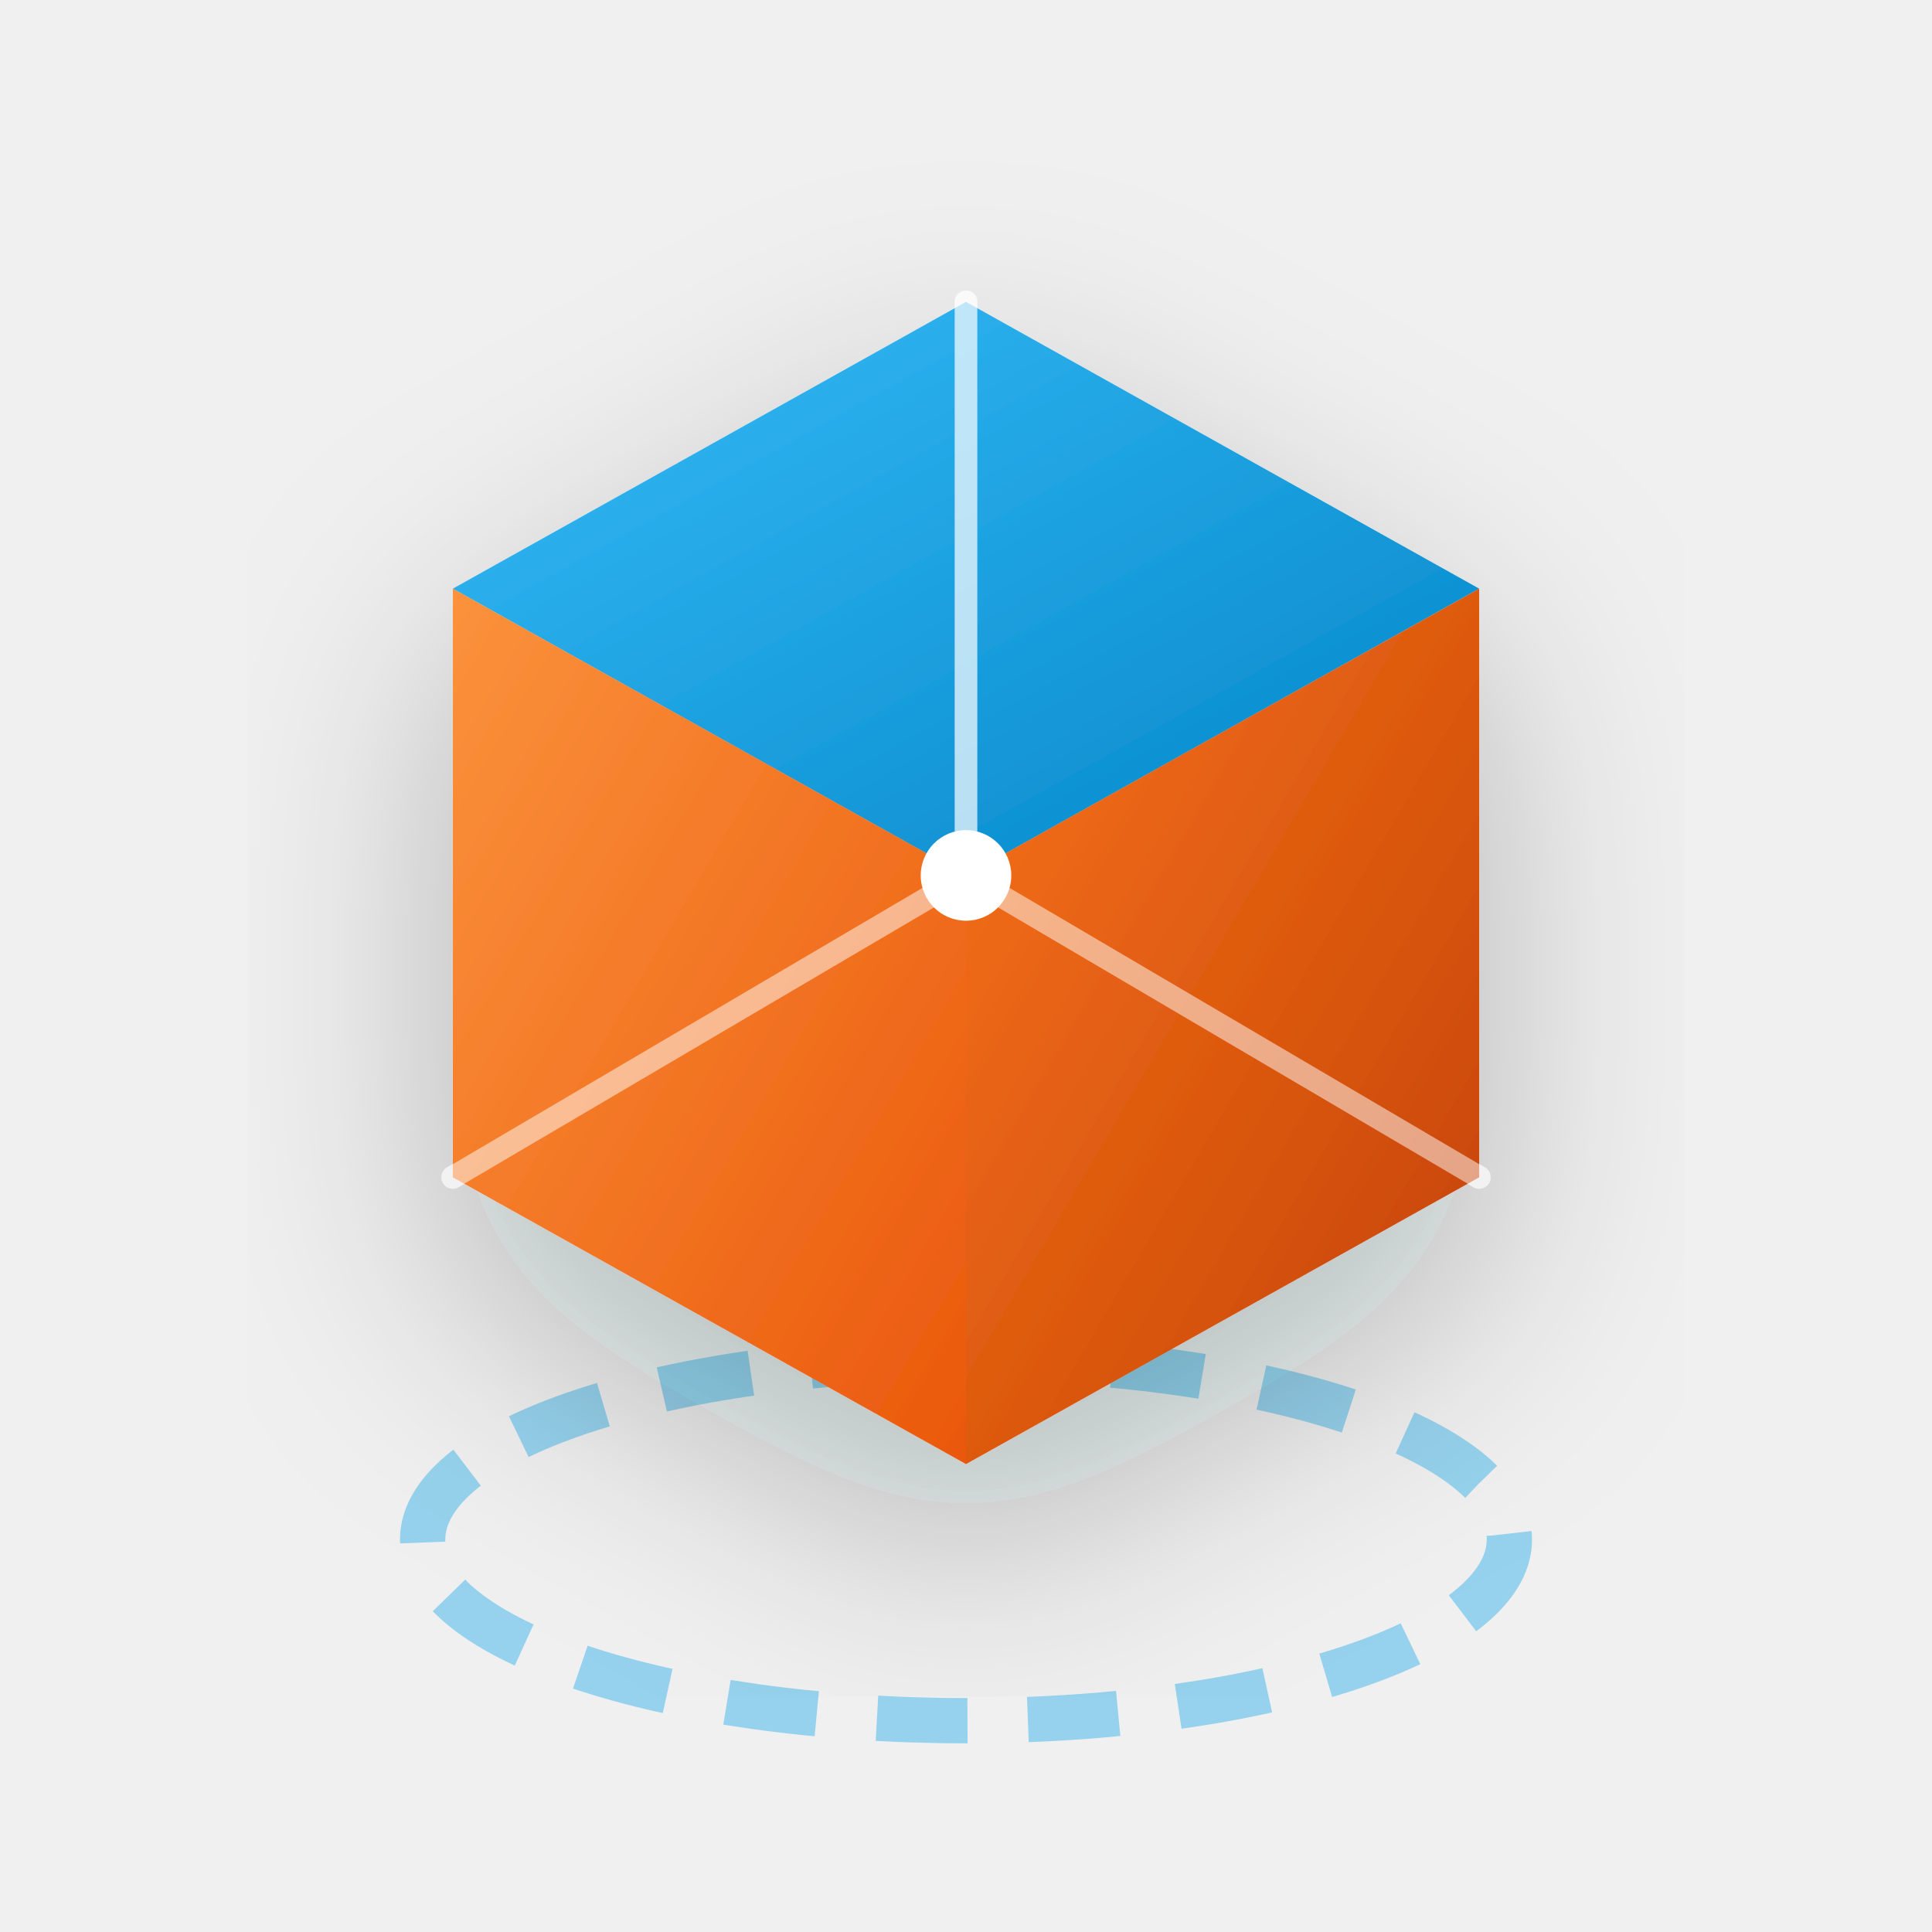
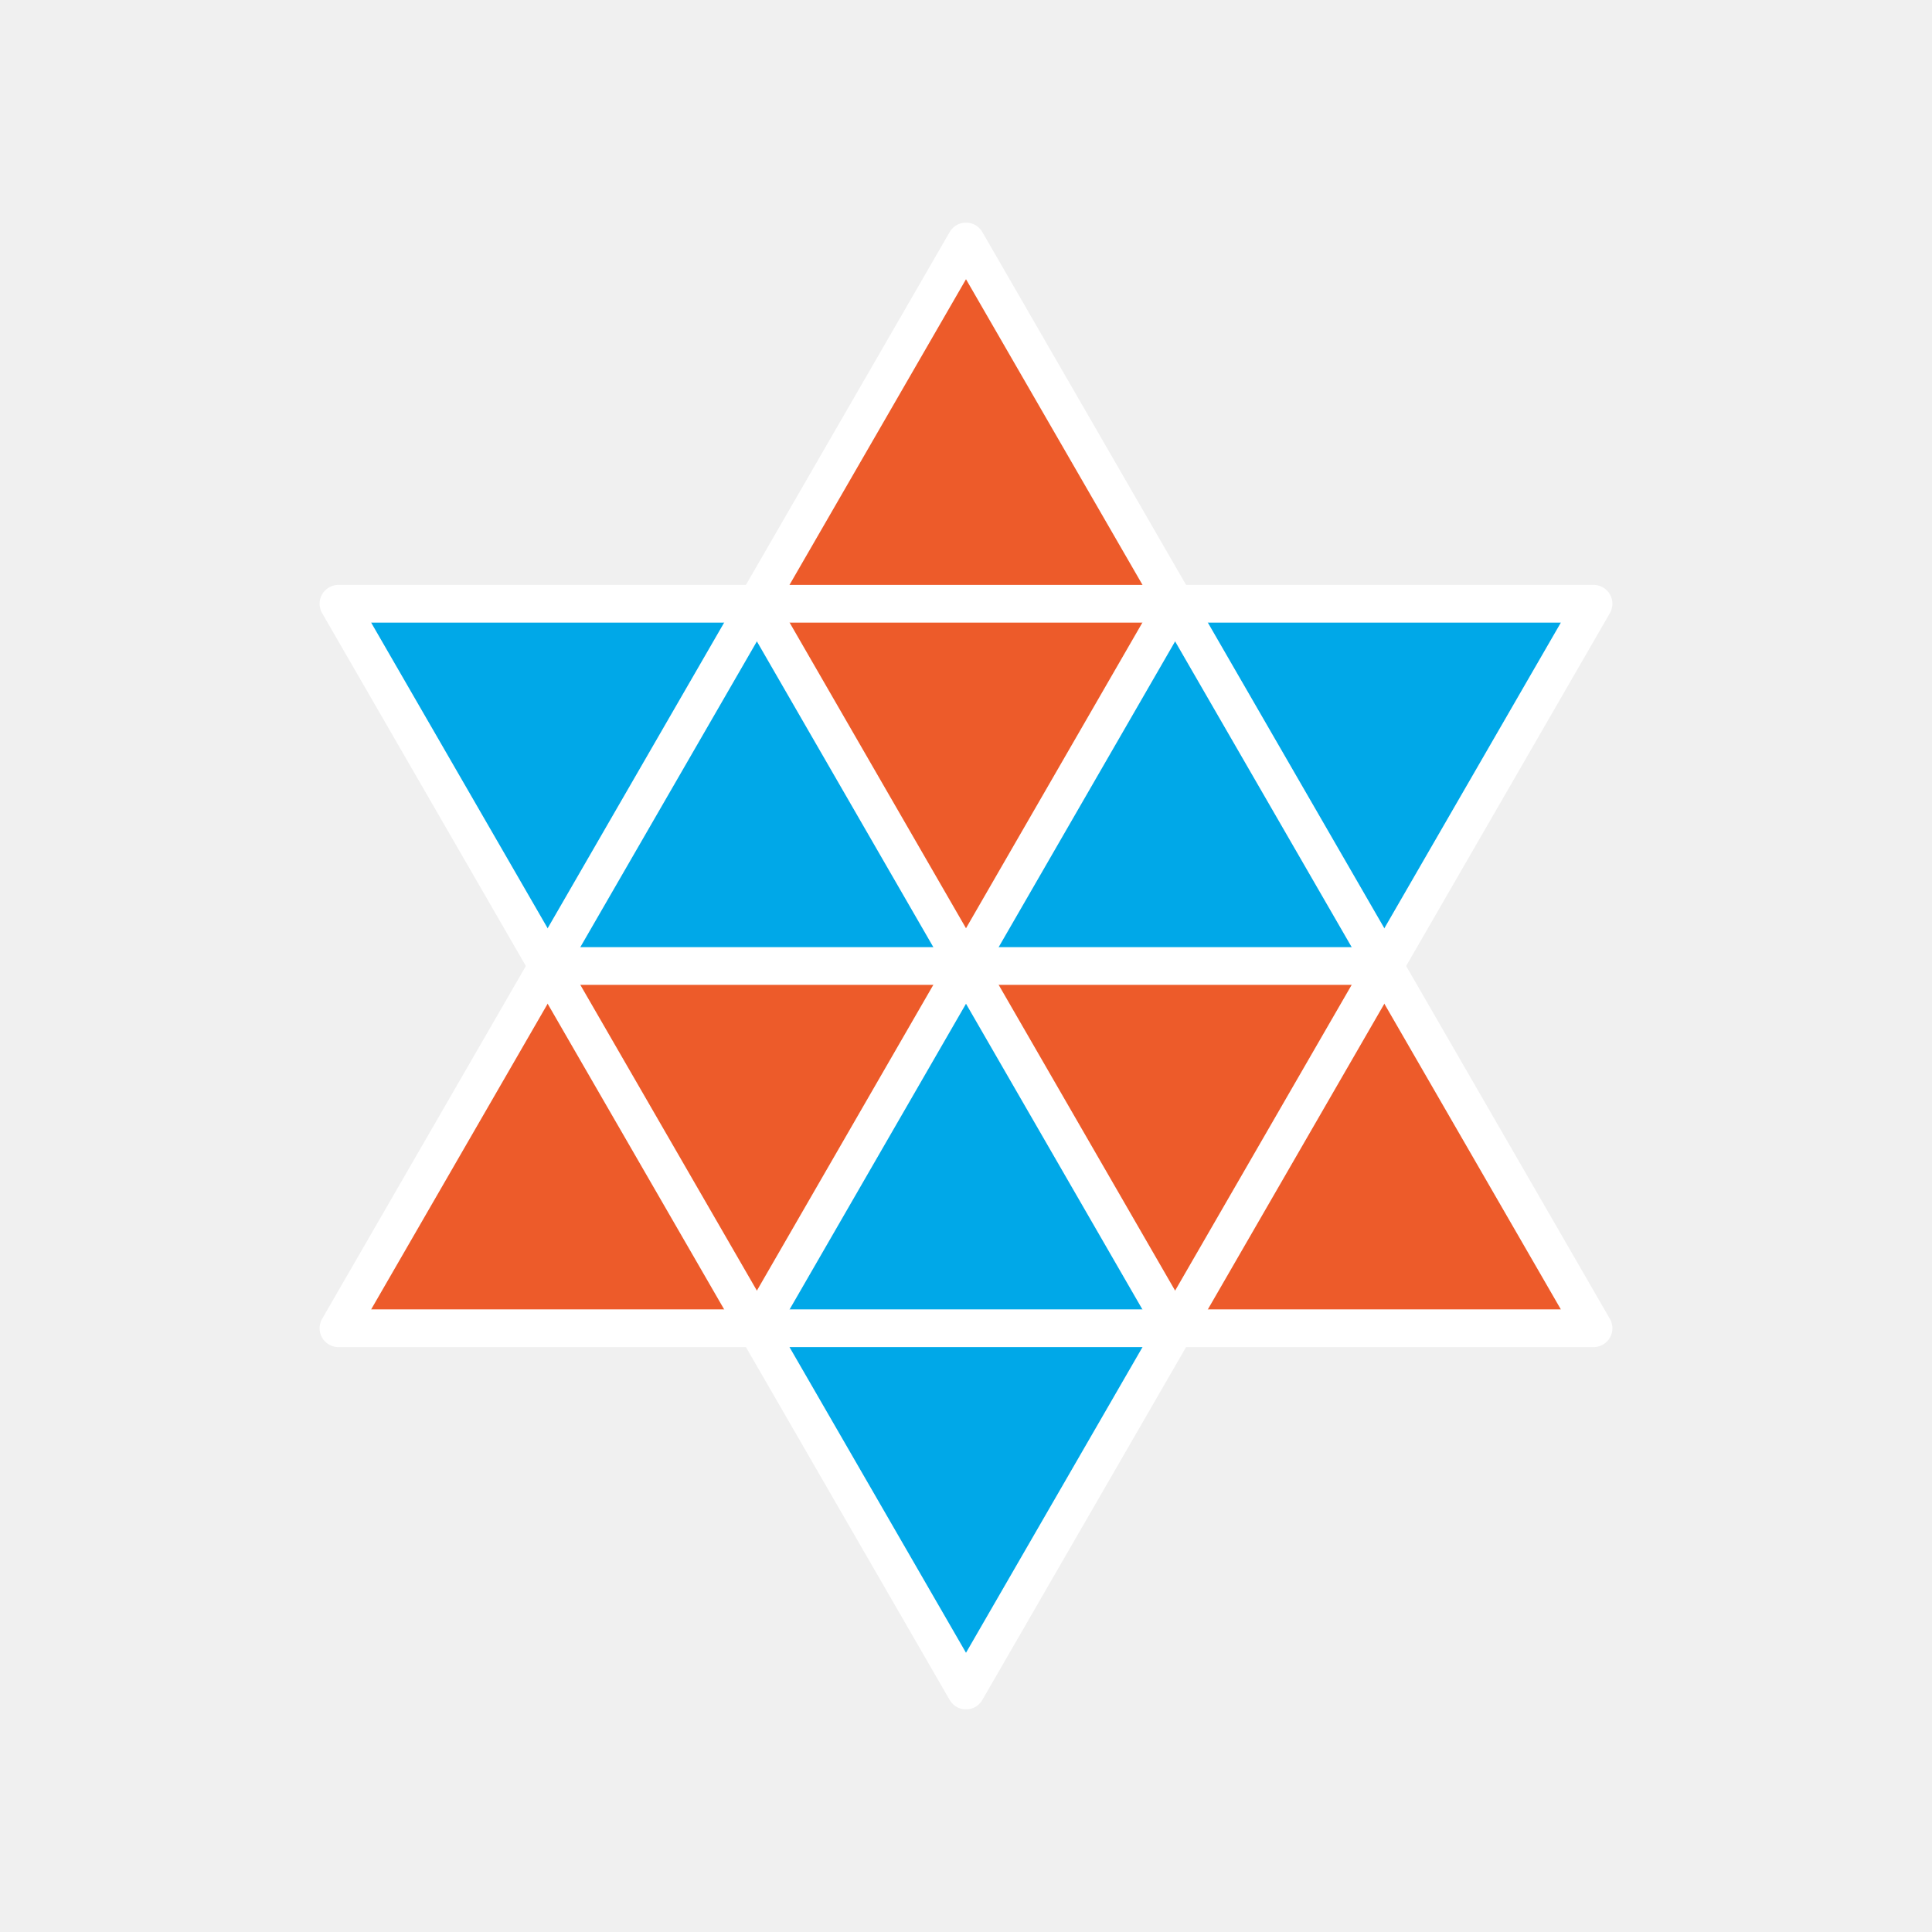
- <svg xmlns="http://www.w3.org/2000/svg" viewBox="0 0 256 256" width="100%" height="100%">
-   <defs>
-     <linearGradient id="top-grad" x1="0%" y1="0%" x2="100%" y2="100%">
-       <stop offset="0%" stop-color="#38BDF8" />
-       <stop offset="100%" stop-color="#0284C7" />
-     </linearGradient>
-     <linearGradient id="left-grad" x1="0%" y1="0%" x2="100%" y2="100%">
-       <stop offset="0%" stop-color="#FB923C" />
-       <stop offset="100%" stop-color="#EA580C" />
-     </linearGradient>
-     <linearGradient id="right-grad" x1="0%" y1="0%" x2="100%" y2="100%">
-       <stop offset="0%" stop-color="#F97316" />
-       <stop offset="100%" stop-color="#C2410C" />
-     </linearGradient>
-     <filter id="cube-shadow" x="-20%" y="-20%" width="140%" height="140%">
-       <feDropShadow dx="0" dy="12" stdDeviation="16" flood-color="#0F172A" flood-opacity="0.25" />
-     </filter>
-   </defs>
-   <ellipse cx="128" cy="204" rx="72" ry="24" fill="none" stroke="#0EA5E9" stroke-width="6" stroke-dasharray="12 8" opacity="0.4" />
-   <g filter="url(#cube-shadow)">
-     <polygon points="128,40 196,78 128,116 60,78" fill="url(#top-grad)" />
-     <polygon points="60,78 128,116 128,194 60,156" fill="url(#left-grad)" />
-     <polygon points="128,116 196,78 196,156 128,194" fill="url(#right-grad)" />
-     <line x1="128" y1="116" x2="128" y2="40" stroke="#FFFFFF" stroke-width="3" stroke-linecap="round" opacity="0.7" />
-     <line x1="128" y1="116" x2="60" y2="156" stroke="#FFFFFF" stroke-width="3" stroke-linecap="round" opacity="0.5" />
-     <line x1="128" y1="116" x2="196" y2="156" stroke="#FFFFFF" stroke-width="3" stroke-linecap="round" opacity="0.5" />
-     <circle cx="128" cy="116" r="6" fill="#FFFFFF" />
+ <svg xmlns="http://www.w3.org/2000/svg" viewBox="0 0 512 512" width="100%" height="100%">
+   <g stroke="none">
+     <polygon points="256,64 311.4,160 200.6,160" fill="#ED5B2A" />
+     <polygon points="366.9,256 422.3,352 311.4,352" fill="#ED5B2A" />
+     <polygon points="145.1,256 200.6,352 89.7,352" fill="#ED5B2A" />
+     <polygon points="200.6,160 311.4,160 256,256" fill="#ED5B2A" />
+     <polygon points="256,256 366.9,256 311.4,352" fill="#ED5B2A" />
+     <polygon points="145.1,256 256,256 200.6,352" fill="#ED5B2A" />
+     <polygon points="200.6,352 311.4,352 256,448" fill="#00A8E8" />
+     <polygon points="89.7,160 200.6,160 145.1,256" fill="#00A8E8" />
+     <polygon points="311.4,160 422.3,160 366.9,256" fill="#00A8E8" />
+     <polygon points="311.4,160 366.9,256 256,256" fill="#00A8E8" />
+     <polygon points="256,256 311.4,352 200.6,352" fill="#00A8E8" />
+     <polygon points="200.6,160 256,256 145.1,256" fill="#00A8E8" />
+   </g>
+   <g fill="none" stroke="#FFFFFF" stroke-width="10" stroke-linejoin="round" stroke-linecap="round">
+     <polygon points="256,64 422.3,352 89.7,352" />
+     <polygon points="256,448 89.7,160 422.3,160" />
+     <line x1="145.1" y1="256" x2="366.9" y2="256" />
+     <line x1="200.6" y1="160" x2="311.4" y2="352" />
+     <line x1="311.4" y1="160" x2="200.6" y2="352" />
  </g>
</svg>
